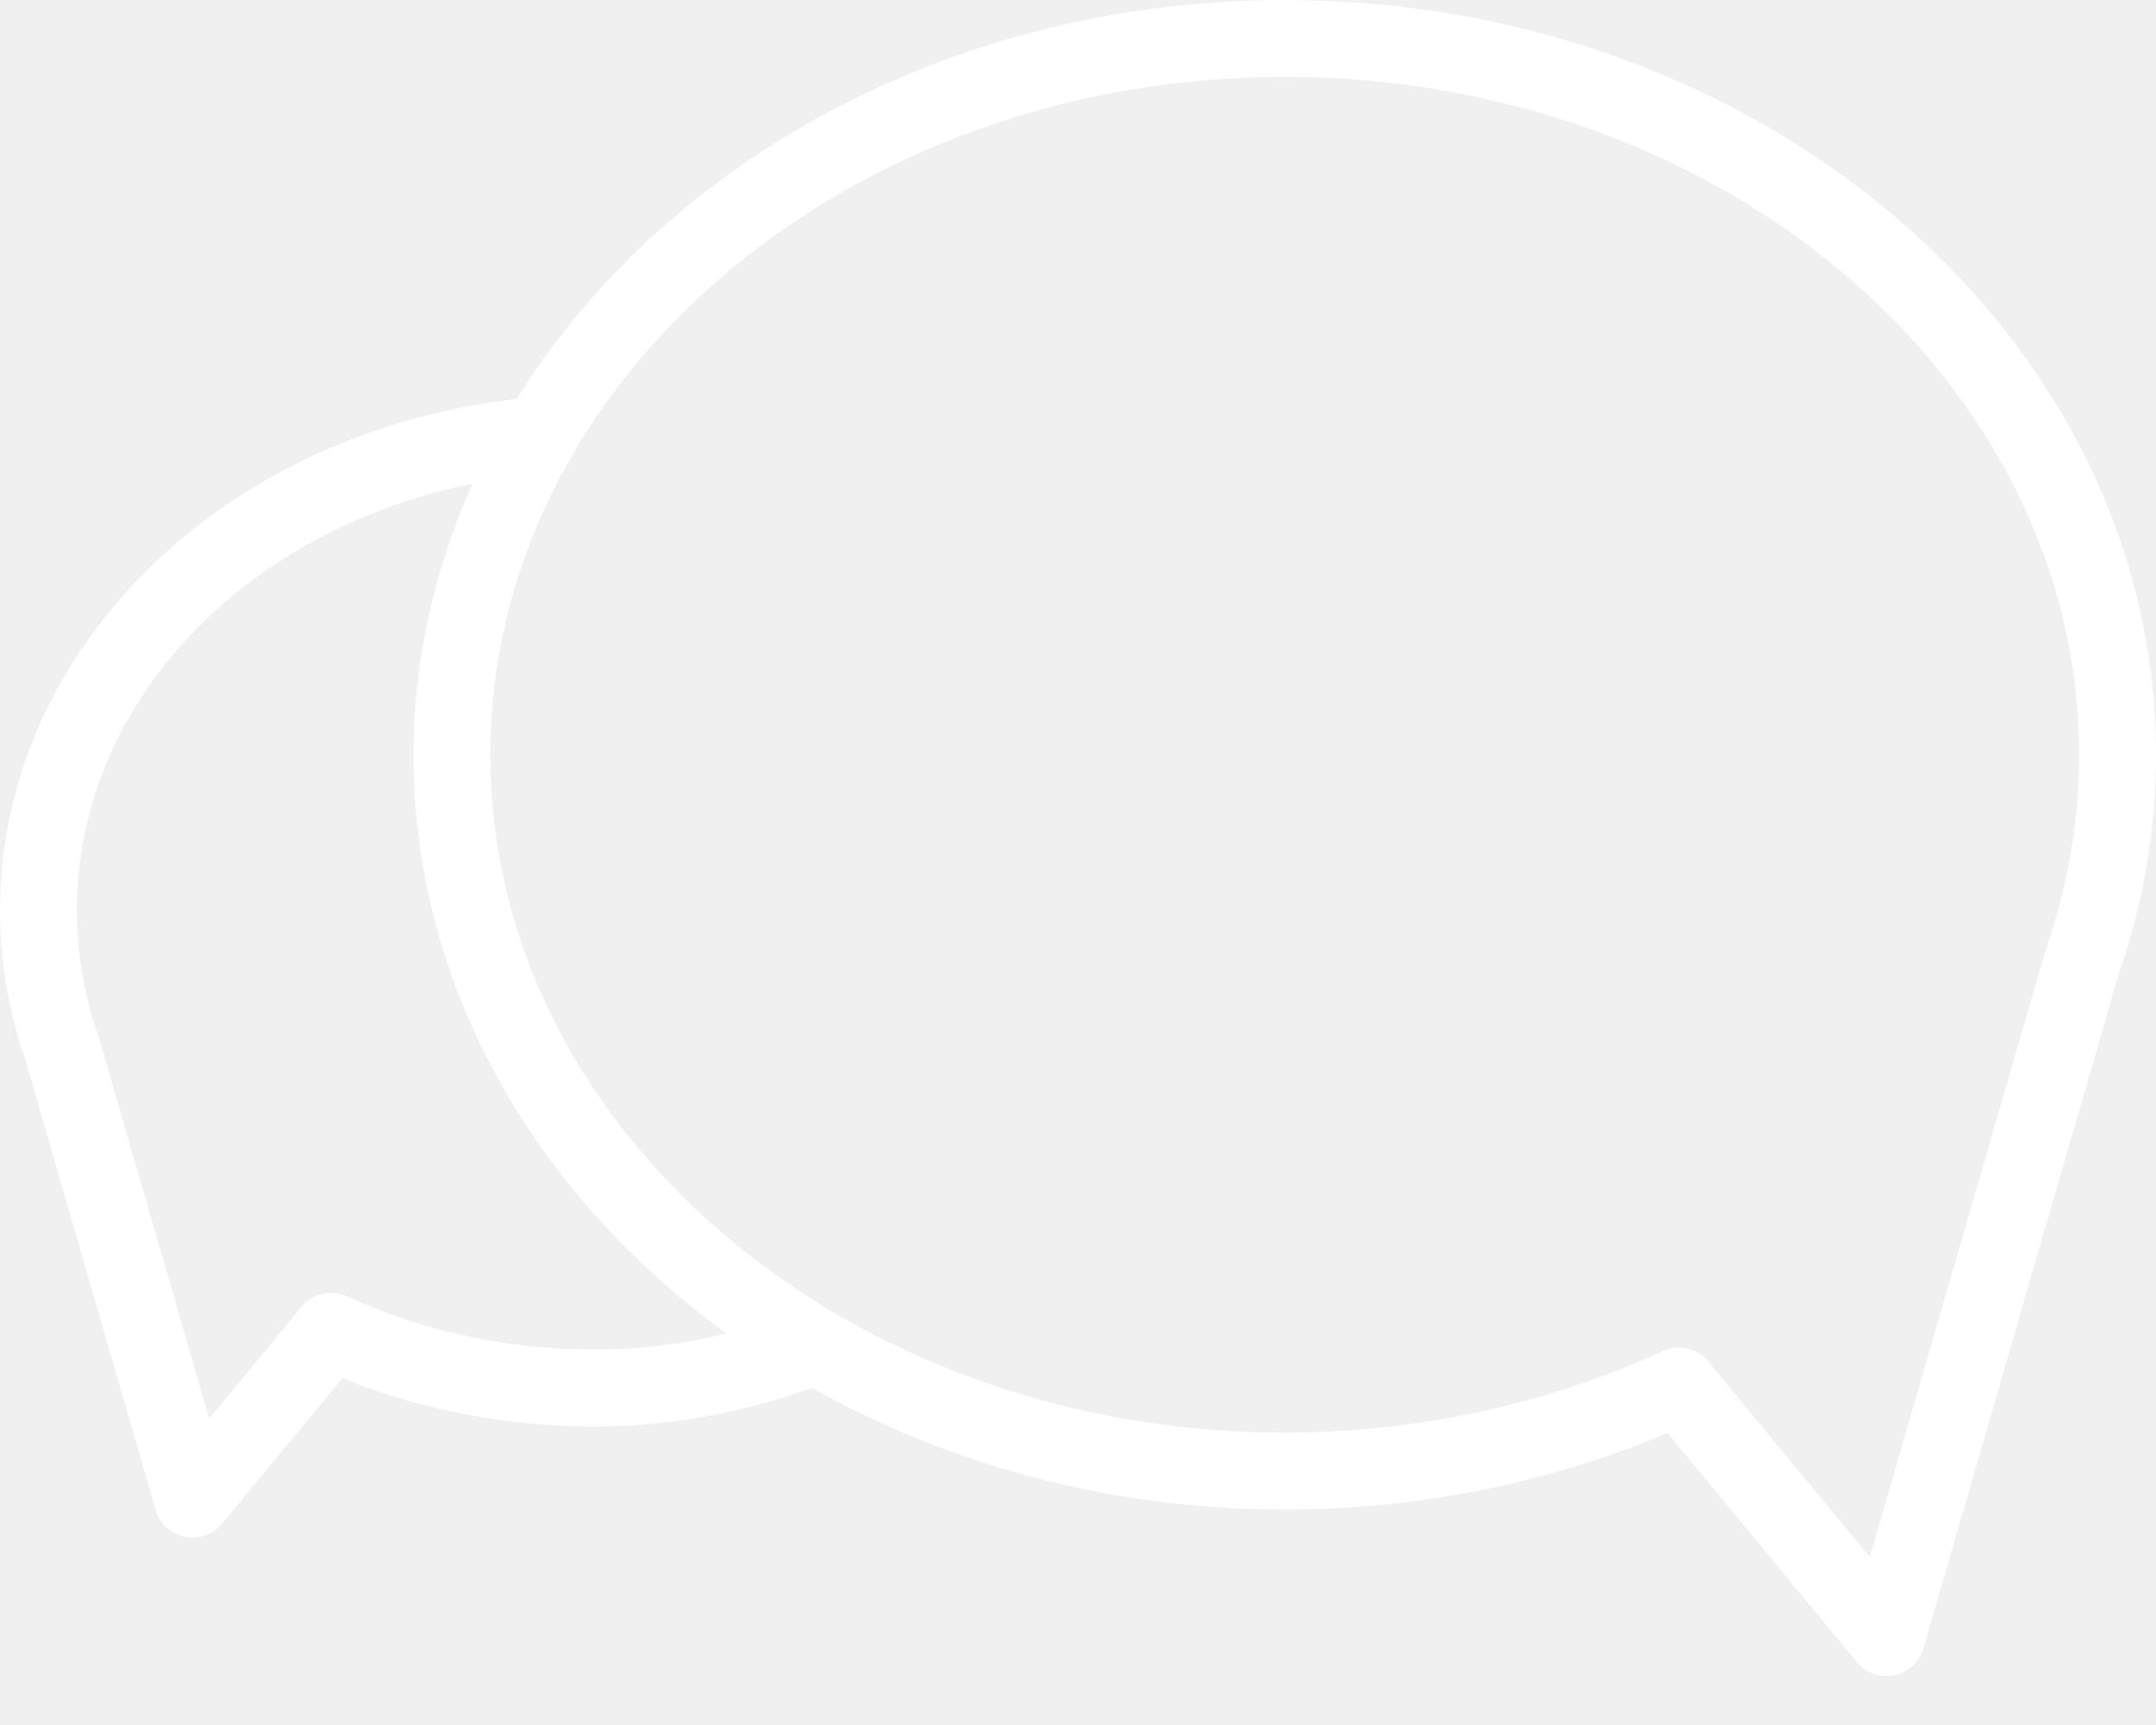
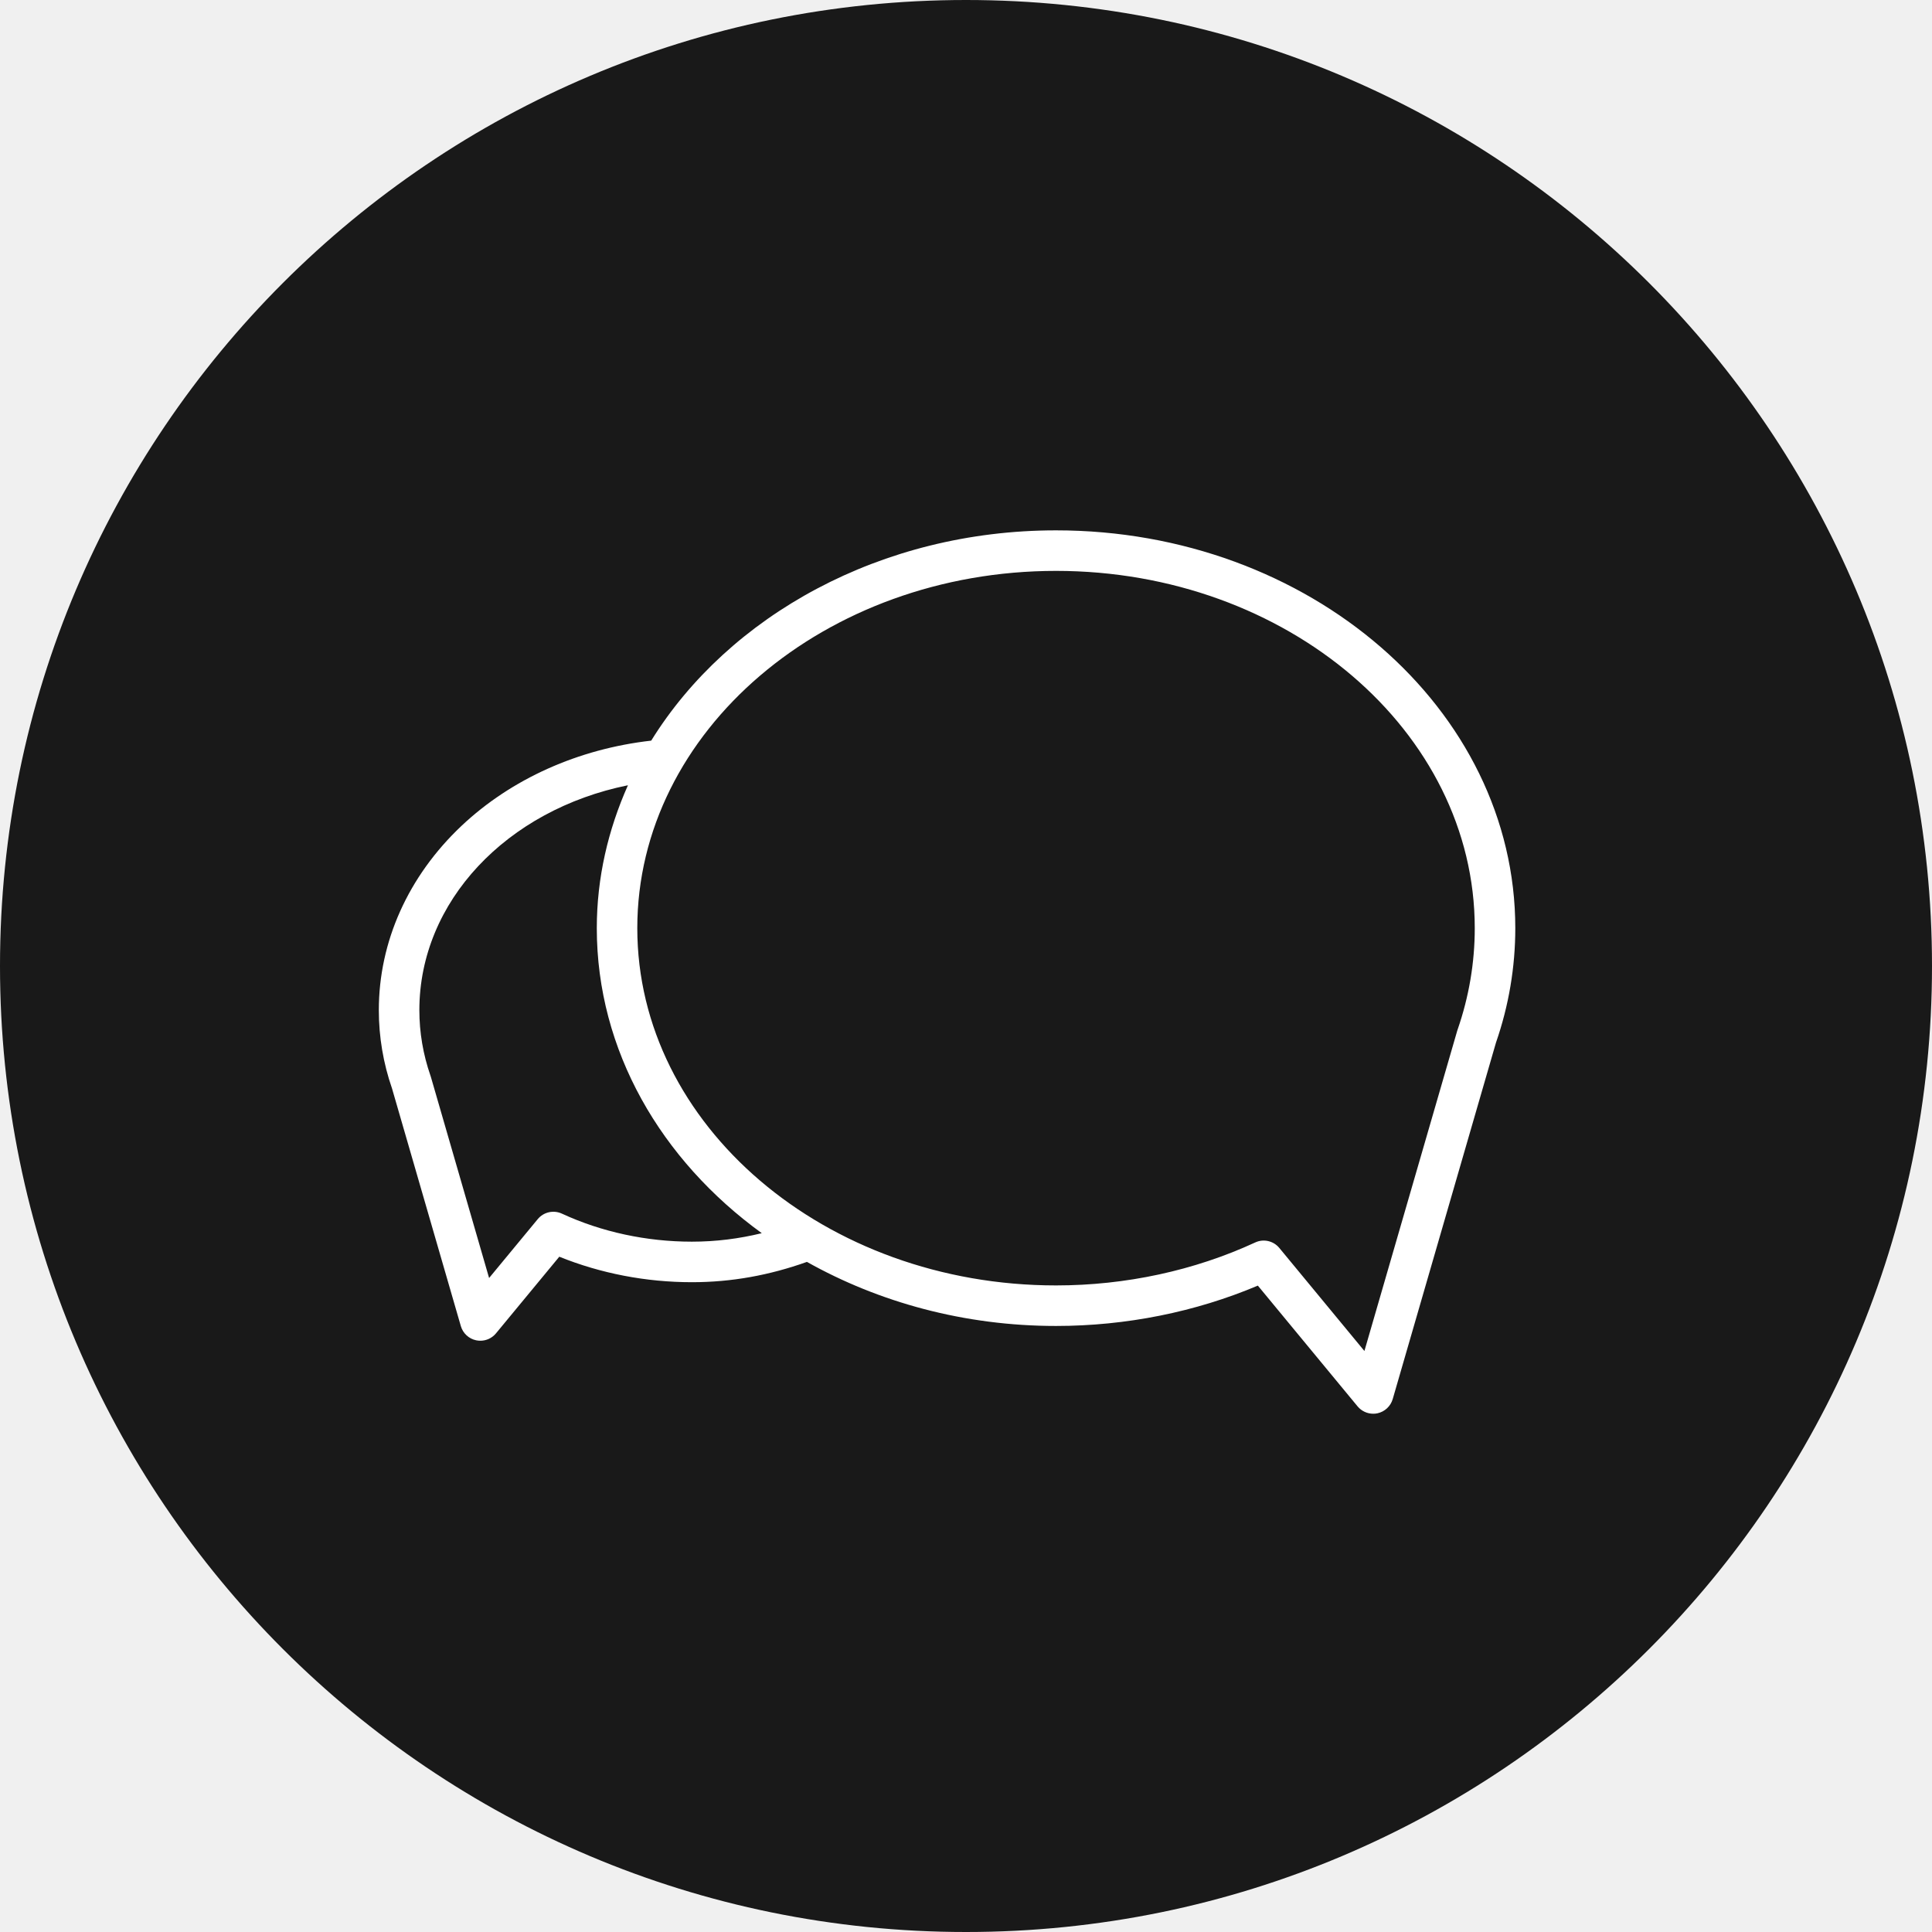
- <svg xmlns="http://www.w3.org/2000/svg" width="30px" height="24px" viewBox="0 0 30 24" version="1.1">
+ <svg xmlns="http://www.w3.org/2000/svg" width="52px" height="52px" viewBox="0 0 51 51" version="1.1">
  <defs />
  <g id="Symbols" stroke="none" stroke-width="1" fill="none" fill-rule="evenodd">
-     <g id="Navigation" transform="translate(-260, -66)" fill="#FFFFFF" fill-rule="nonzero">
-       <path d="M288.636,74.922 C288.633,74.913 288.63,74.904 288.627,74.895 L287.089,69.583 L285.805,71.137 C285.65,71.325 285.388,71.384 285.167,71.282 C284.121,70.798 282.935,70.542 281.737,70.542 C281.096,70.542 280.492,70.62 279.891,70.766 C282.55,72.694 284.246,75.587 284.246,78.818 C284.246,80.149 283.947,81.417 283.424,82.59 C286.621,81.942 288.93,79.524 288.93,76.653 C288.93,76.065 288.831,75.483 288.636,74.922 M266.866,70.521 C266.646,70.624 266.384,70.564 266.229,70.376 L263.983,67.656 L261.534,76.106 C261.532,76.116 261.528,76.124 261.525,76.134 C261.223,77.003 261.07,77.906 261.07,78.818 C261.07,84.018 266.028,88.249 272.123,88.249 C278.218,88.249 283.177,84.018 283.177,78.818 C283.177,73.618 278.218,69.387 272.123,69.387 C270.288,69.387 268.471,69.779 266.866,70.521 M287.82,81.516 C286.501,82.761 284.729,83.551 282.81,83.768 C280.764,87.068 276.742,89.319 272.123,89.319 C265.438,89.319 260,84.609 260,78.818 C260,77.791 260.171,76.774 260.51,75.796 L263.236,66.386 C263.292,66.196 263.447,66.052 263.641,66.011 C263.678,66.003 263.714,66 263.75,66 C263.908,66 264.06,66.07 264.163,66.194 L266.796,69.382 C268.444,68.685 270.277,68.317 272.123,68.317 C274.547,68.317 276.802,68.943 278.699,70.008 C279.693,69.654 280.689,69.472 281.737,69.472 C282.946,69.472 284.147,69.704 285.236,70.145 L286.908,68.121 C287.011,67.996 287.163,67.927 287.32,67.927 C287.356,67.927 287.393,67.931 287.429,67.938 C287.623,67.978 287.779,68.122 287.835,68.313 L289.651,74.584 C289.883,75.253 290,75.95 290,76.653 C290,78.461 289.225,80.188 287.82,81.516" id="path54" transform="translate(275, 77.65949) rotate(-180) translate(-275, -77.65949) " />
+     <g id="Navigation" transform="translate(-250, -52)" fill-rule="nonzero">
+       <circle id="Oval" fill="#191919" cx="275.5" cy="77.5" r="25.5" />
+       <path d="M288.636,74.922 C288.633,74.913 288.63,74.904 288.627,74.895 L287.089,69.583 L285.805,71.137 C285.65,71.325 285.388,71.384 285.167,71.282 C284.121,70.798 282.935,70.542 281.737,70.542 C281.096,70.542 280.492,70.62 279.891,70.766 C282.55,72.694 284.246,75.587 284.246,78.818 C284.246,80.149 283.947,81.417 283.424,82.59 C286.621,81.942 288.93,79.524 288.93,76.653 C288.93,76.065 288.831,75.483 288.636,74.922 M266.866,70.521 C266.646,70.624 266.384,70.564 266.229,70.376 L263.983,67.656 L261.534,76.106 C261.532,76.116 261.528,76.124 261.525,76.134 C261.223,77.003 261.07,77.906 261.07,78.818 C261.07,84.018 266.028,88.249 272.123,88.249 C278.218,88.249 283.177,84.018 283.177,78.818 C283.177,73.618 278.218,69.387 272.123,69.387 C270.288,69.387 268.471,69.779 266.866,70.521 M287.82,81.516 C286.501,82.761 284.729,83.551 282.81,83.768 C280.764,87.068 276.742,89.319 272.123,89.319 C265.438,89.319 260,84.609 260,78.818 C260,77.791 260.171,76.774 260.51,75.796 L263.236,66.386 C263.292,66.196 263.447,66.052 263.641,66.011 C263.678,66.003 263.714,66 263.75,66 C263.908,66 264.06,66.07 264.163,66.194 L266.796,69.382 C268.444,68.685 270.277,68.317 272.123,68.317 C274.547,68.317 276.802,68.943 278.699,70.008 C279.693,69.654 280.689,69.472 281.737,69.472 C282.946,69.472 284.147,69.704 285.236,70.145 L286.908,68.121 C287.011,67.996 287.163,67.927 287.32,67.927 C287.356,67.927 287.393,67.931 287.429,67.938 C287.623,67.978 287.779,68.122 287.835,68.313 L289.651,74.584 C289.883,75.253 290,75.95 290,76.653 C290,78.461 289.225,80.188 287.82,81.516" id="path54" fill="#FFFFFF" transform="translate(275, 77.65949) rotate(-180) translate(-275, -77.65949) " />
    </g>
  </g>
</svg>
